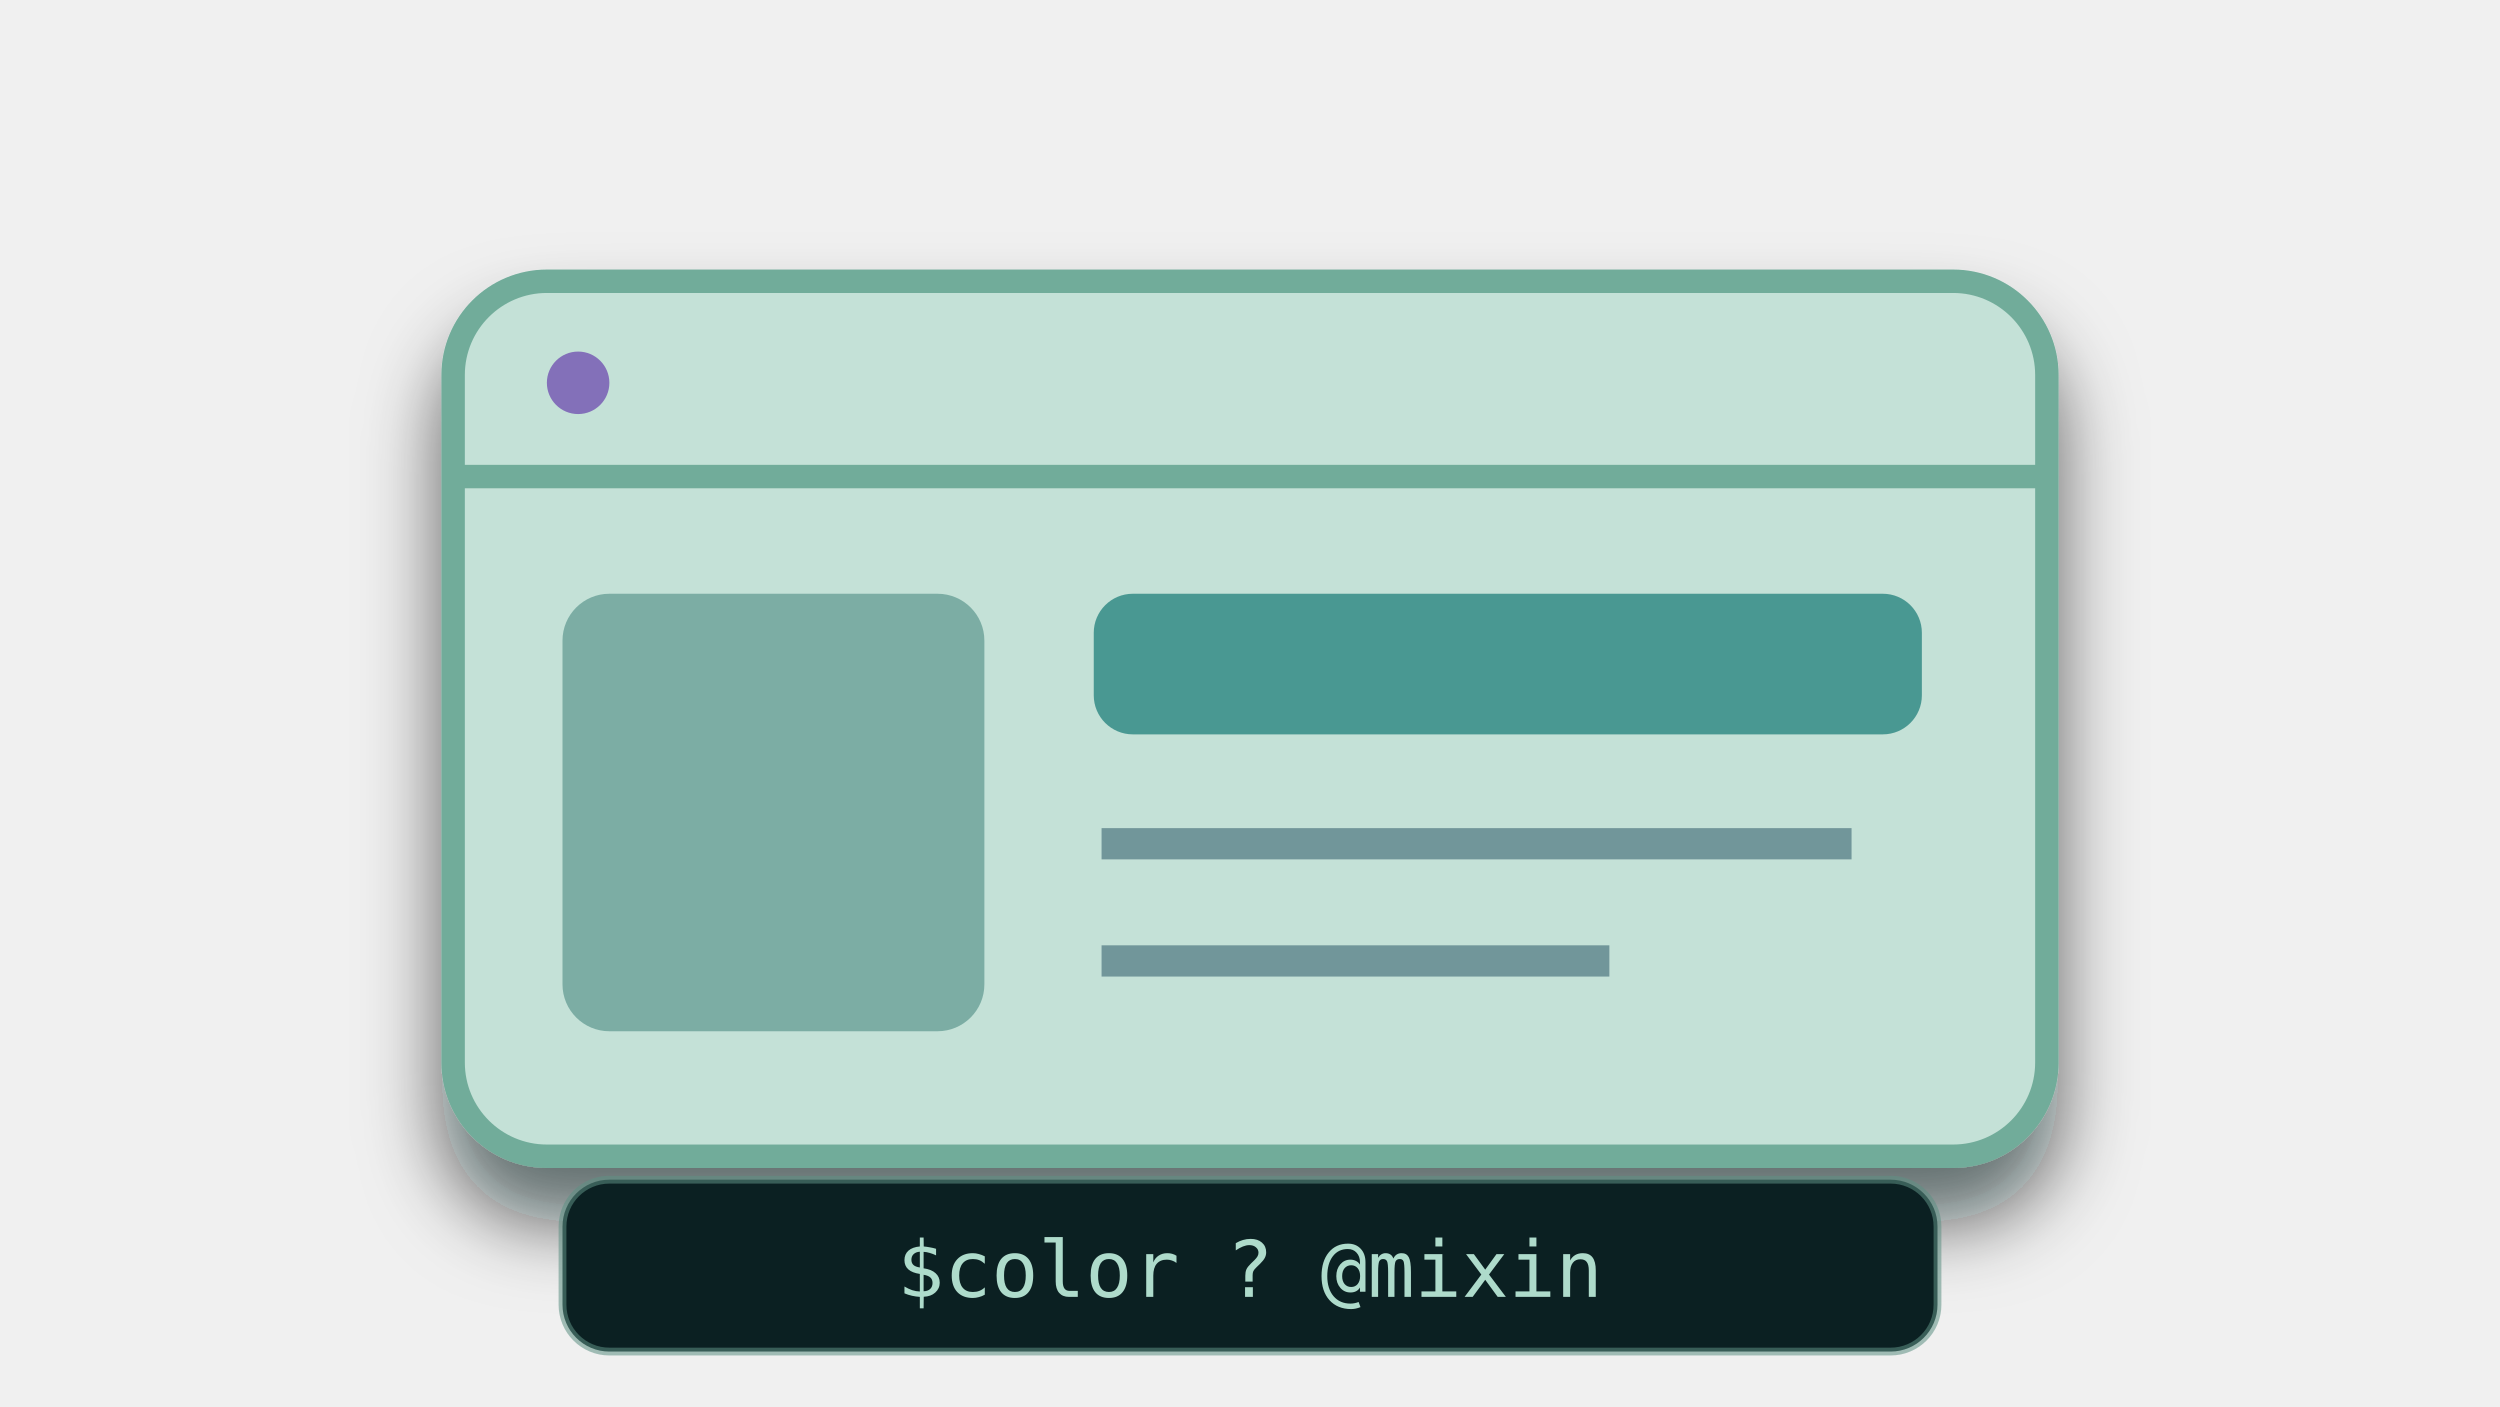
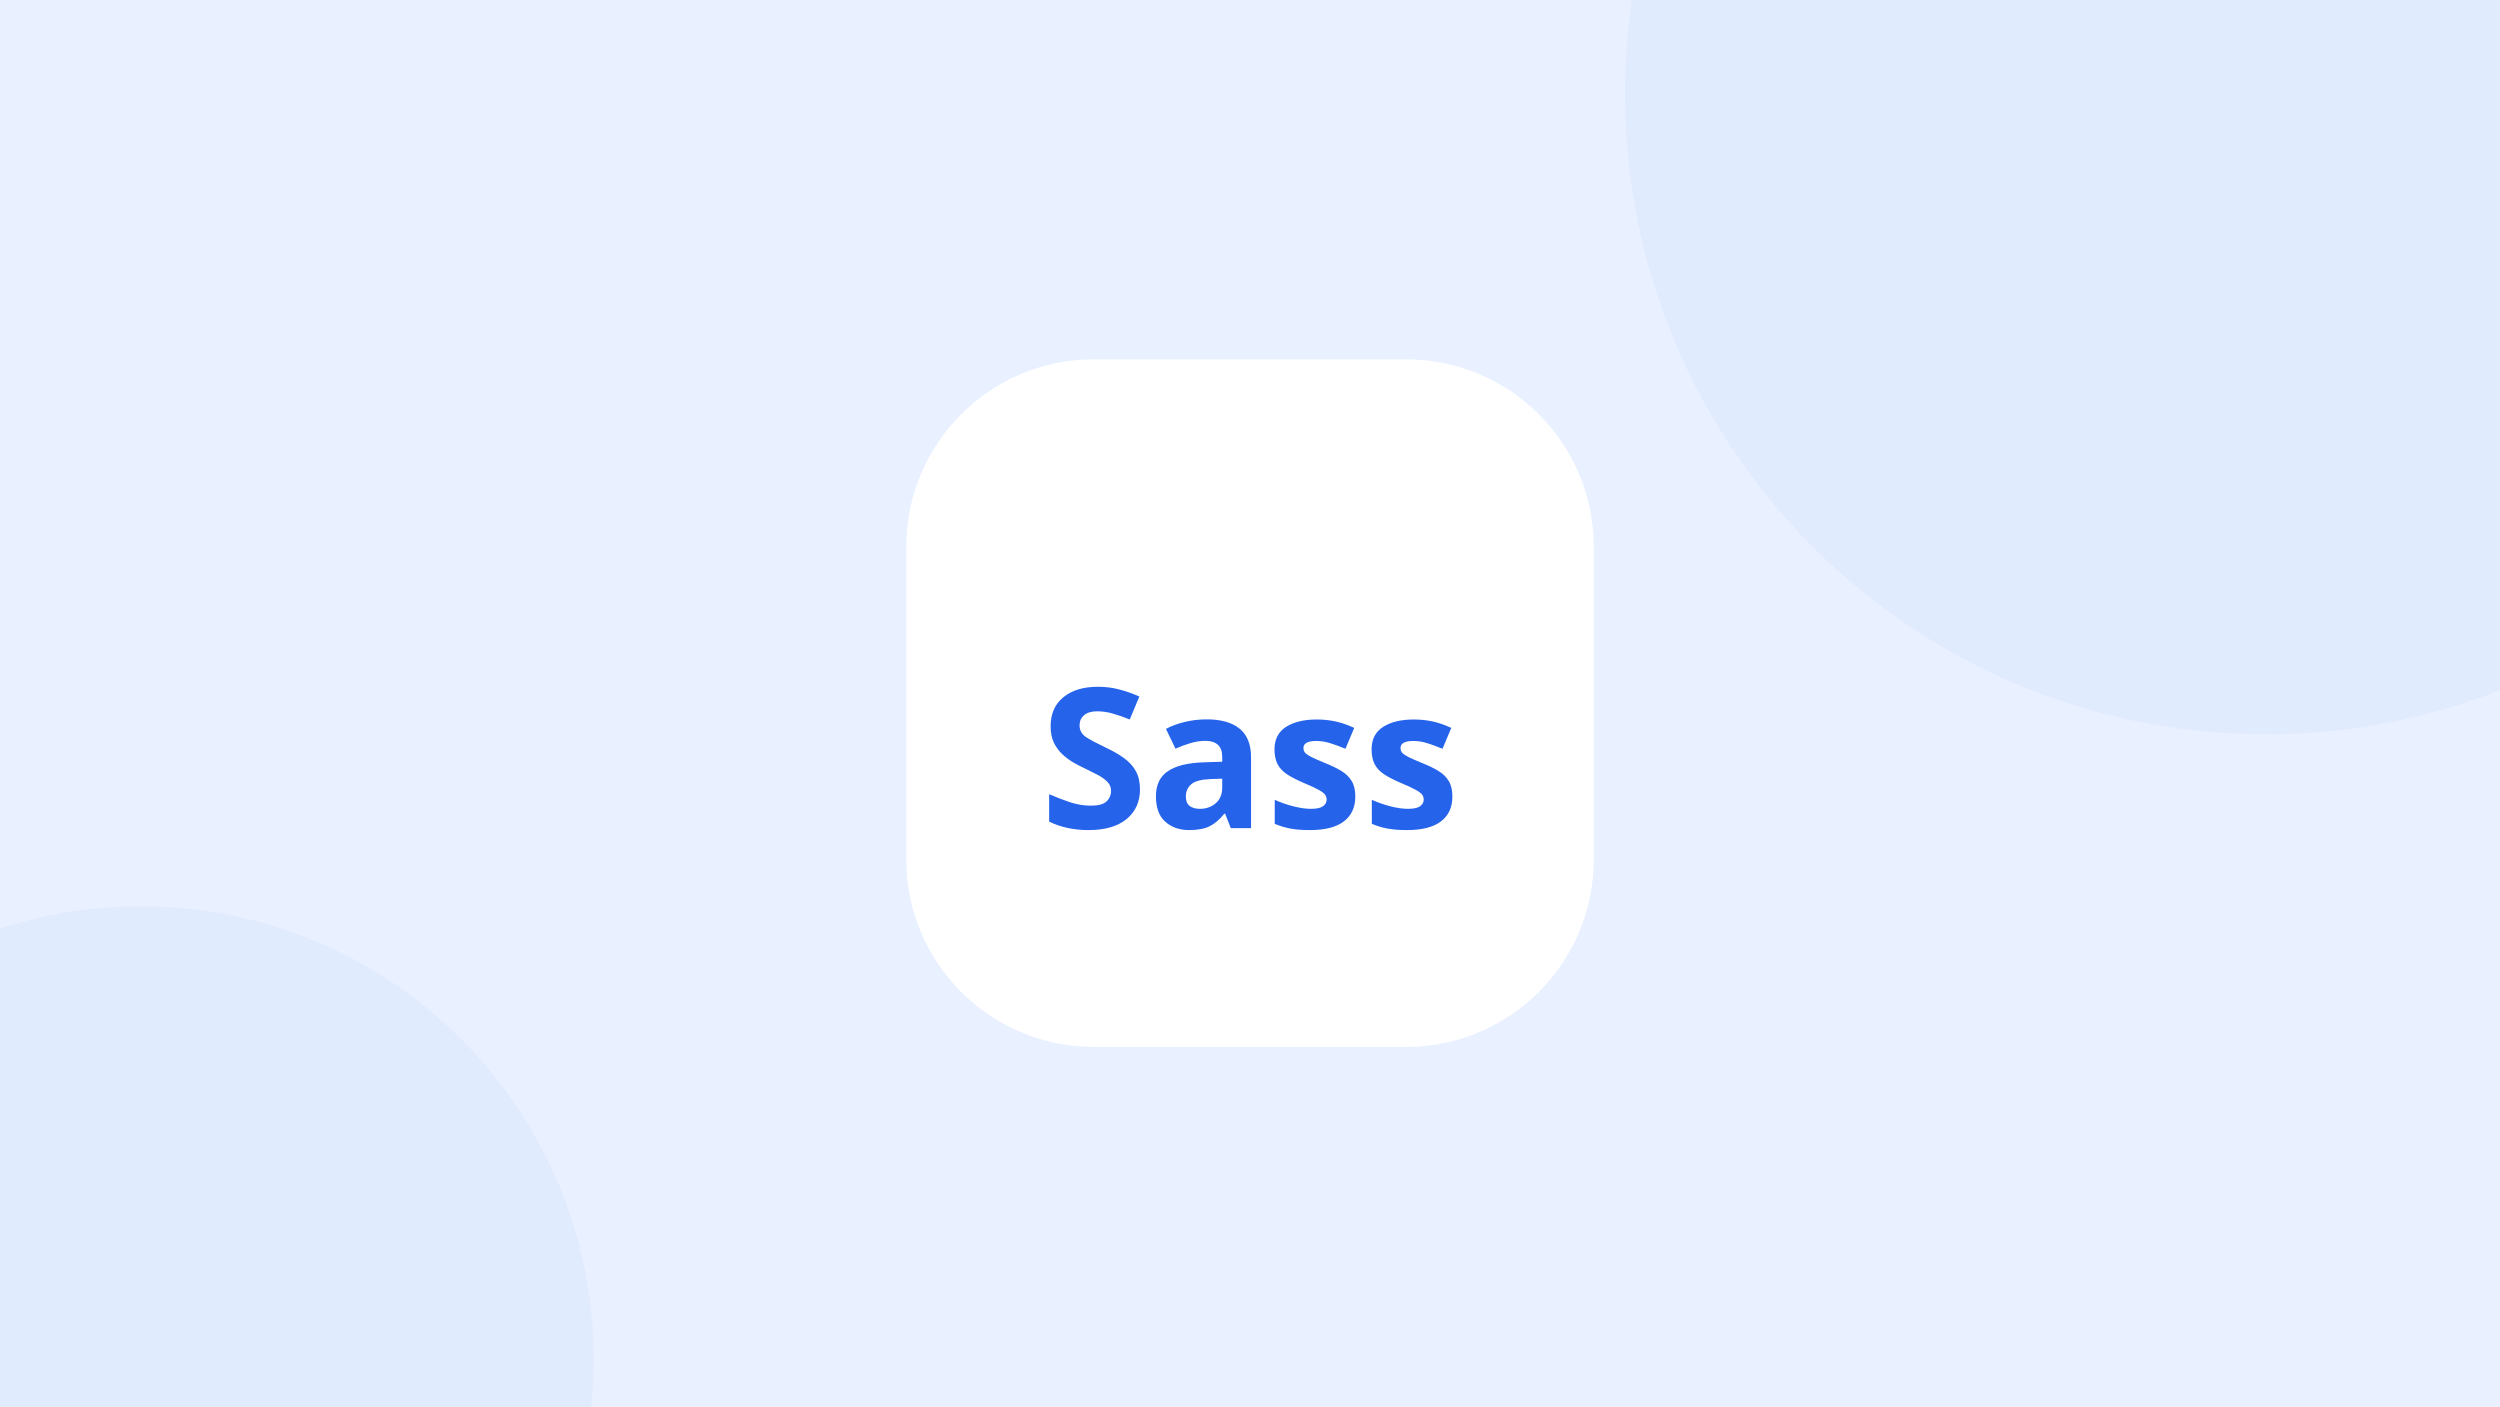
<svg xmlns="http://www.w3.org/2000/svg" viewBox="0 0 320 180" width="320" height="180">
-   <defs>
-     <linearGradient id="bg" x2="1" y2="1">
-       <stop stop-color="#153d39" />
-       <stop offset="1" stop-color="#112729" />
-     </linearGradient>
-     <filter id="depth" x="-35%" y="-35%" width="170%" height="180%">
-       <feDropShadow dx="0" dy="7" stdDeviation="5" flood-color="#020b0d" flood-opacity=".6" />
-     </filter>
-     <radialGradient id="halo">
-       <stop stop-color="#5aceb5" stop-opacity=".18" />
-       <stop offset="1" stop-color="#5aceb5" stop-opacity="0" />
-     </radialGradient>
-   </defs>
-   <g filter="url(#depth)">
-     <rect x="58" y="36" width="204" height="112" rx="12" fill="#c4e1d7" stroke="#71ac9a" stroke-width="3" />
-     <path d="M58 61h204" stroke="#71ac9a" stroke-width="3" />
-     <circle cx="74" cy="49" r="4" fill="#8370b9" />
-     <rect x="72" y="76" width="54" height="56" rx="6" fill="#7bada4" />
-     <rect x="140" y="76" width="106" height="18" rx="5" fill="#4a9892" />
-     <path d="M141 108h96m-96 15h65" stroke="#71969a" stroke-width="4" />
-   </g>
-   <rect x="72" y="151" width="176" height="22" rx="6" fill="#0b2022" stroke="#5e9083" stroke-opacity=".55" />
-   <text x="160" y="166" text-anchor="middle" font-family="Consolas,monospace" font-size="10" fill="#aedbcb">$color ? @mixin</text>
+   <rect width="320" height="180" fill="#e9f0ff" />
+   <circle cx="290" cy="12" r="82" fill="#2563eb" opacity=".04" />
+   <circle cx="18" cy="174" r="58" fill="#2563eb" opacity=".04" />
+   <rect x="116" y="46" width="88" height="88" rx="24" fill="white" />
+   <text x="160" y="106" text-anchor="middle" fill="#2563eb" font-family="system-ui,Segoe UI,sans-serif" font-size="25" font-weight="700">Sass</text>
</svg>
